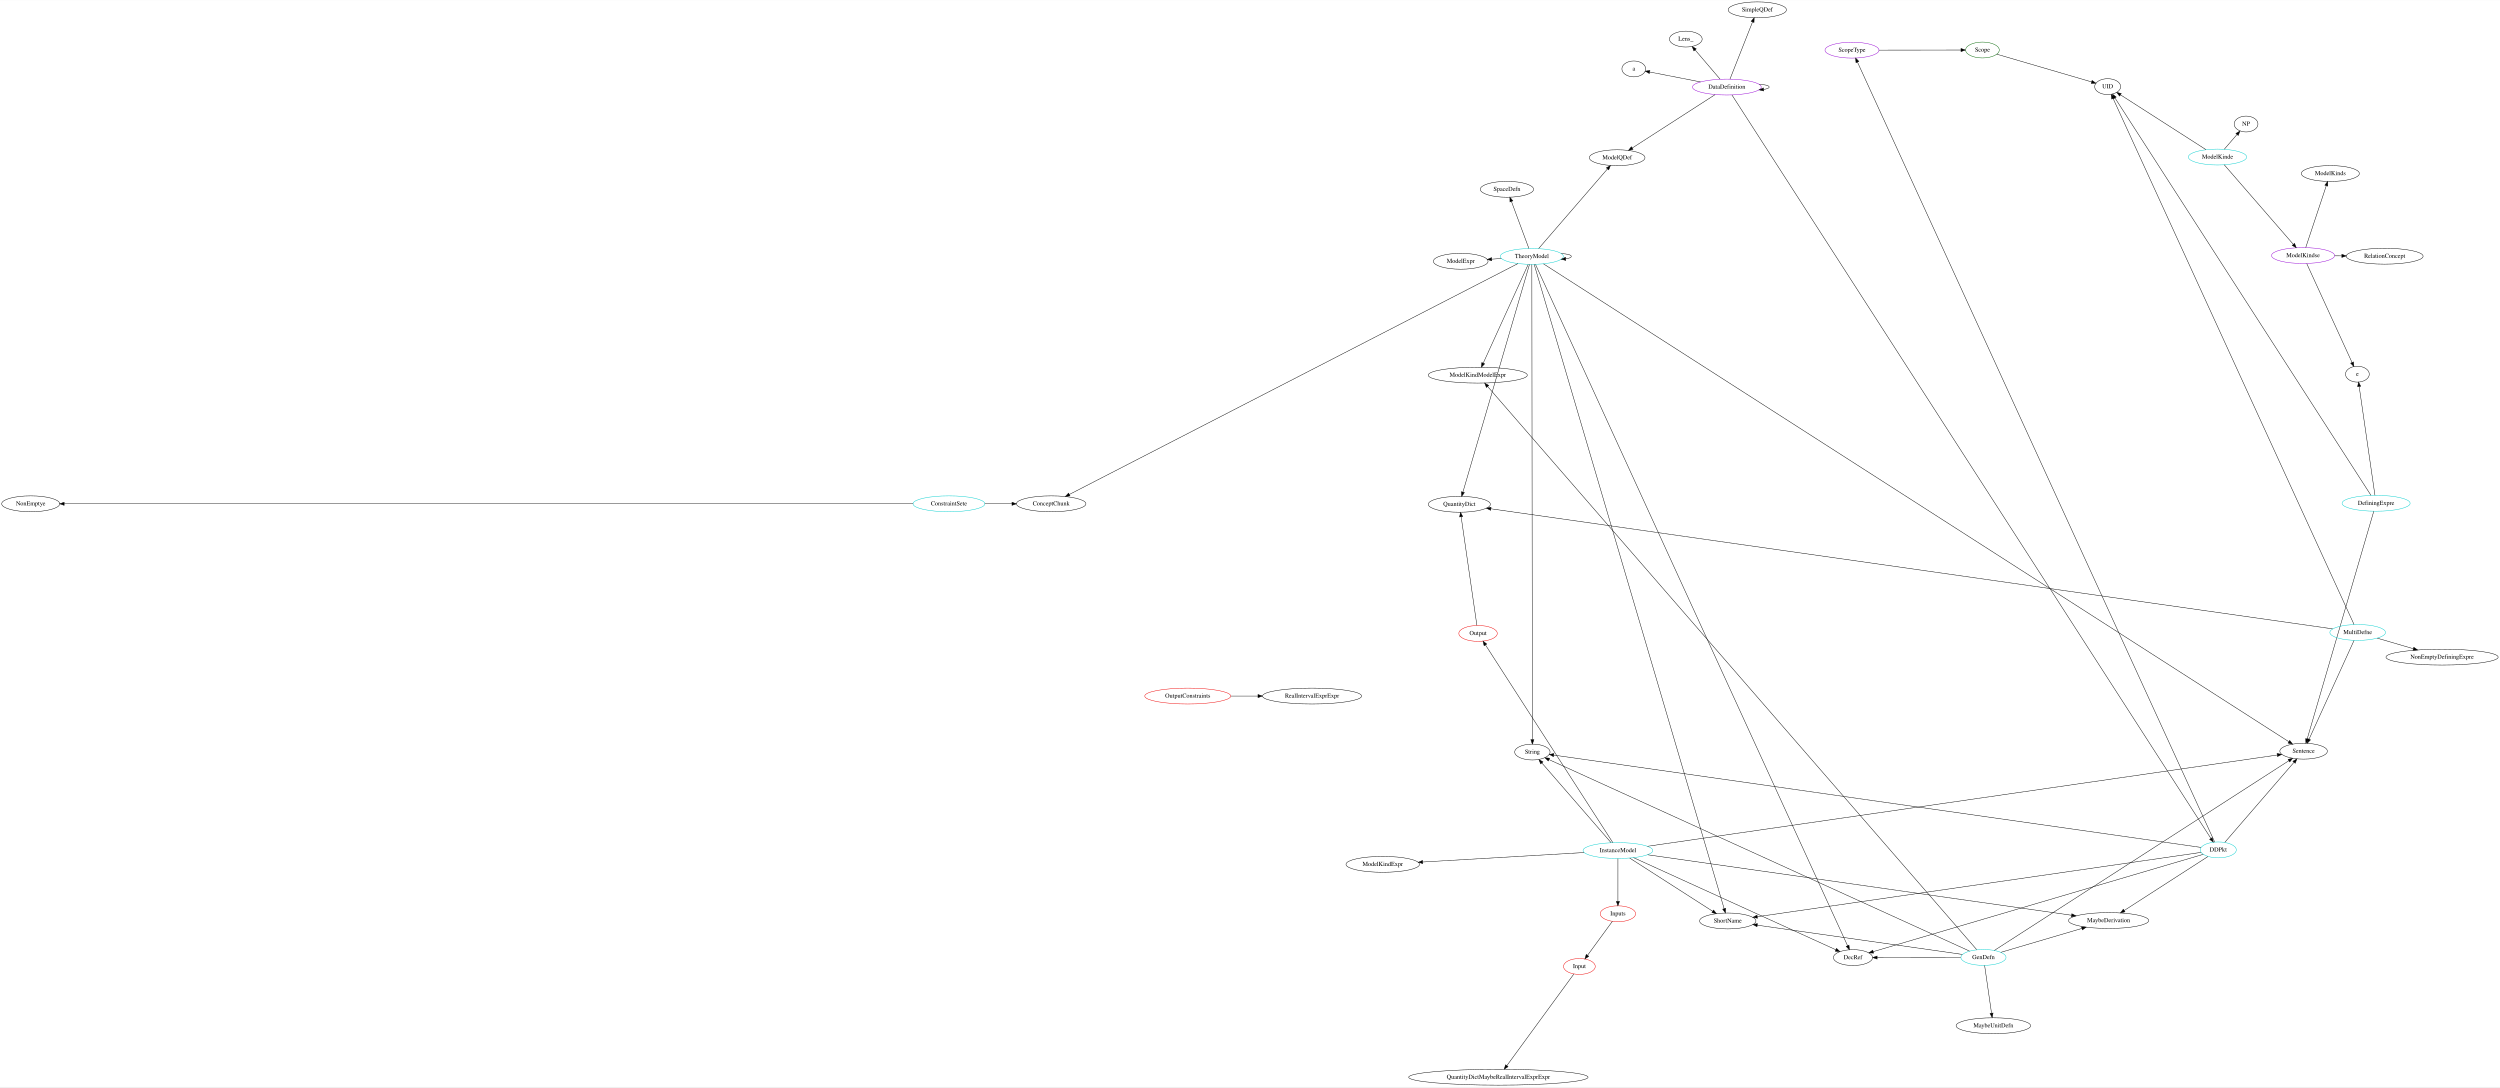
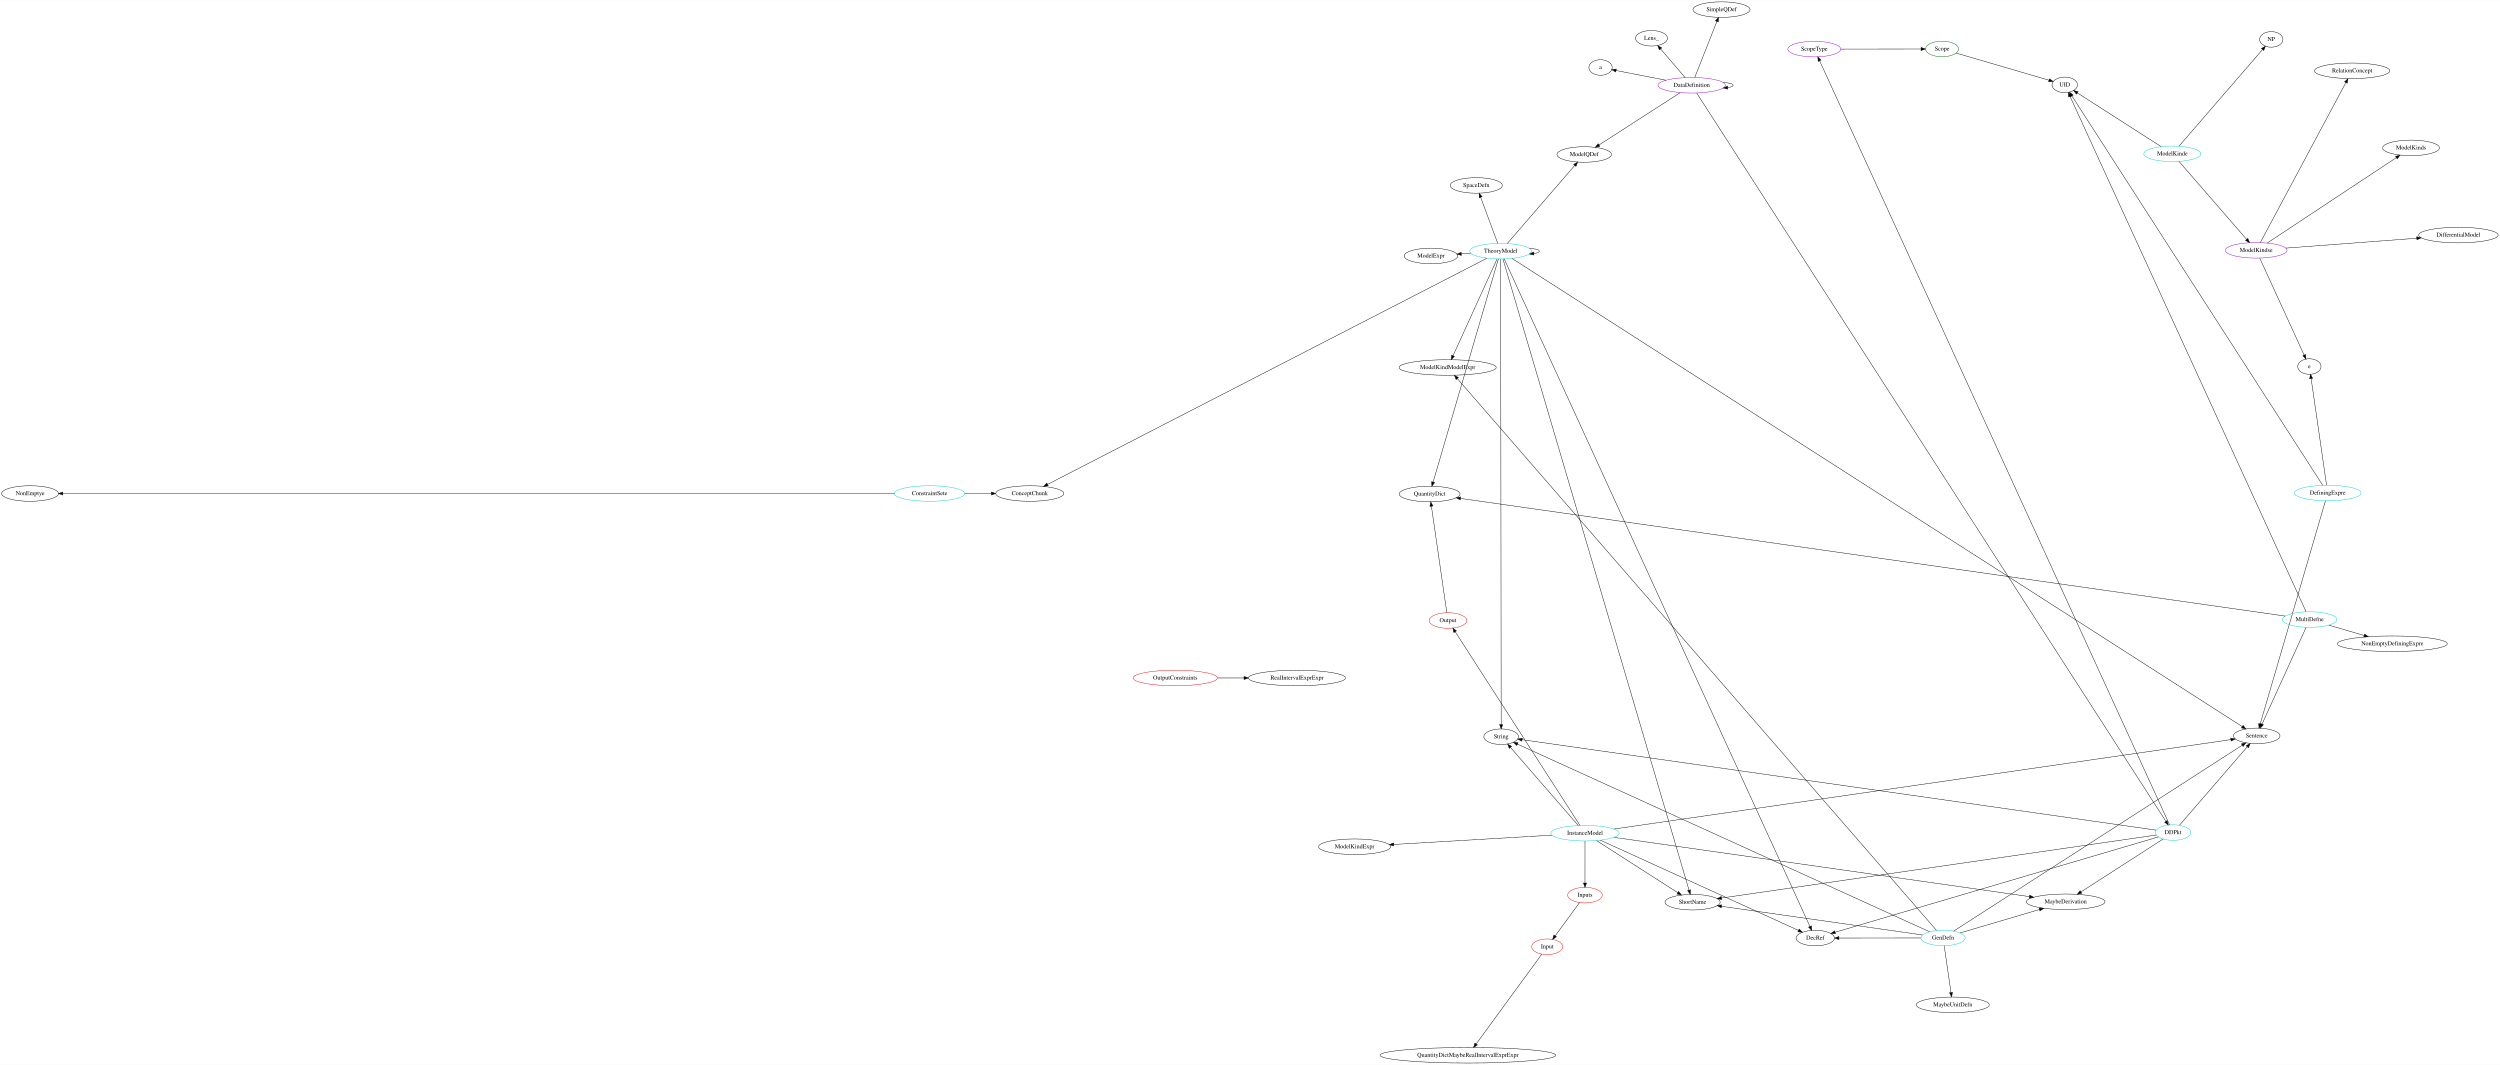
- <svg xmlns="http://www.w3.org/2000/svg" width="5669pt" height="2465pt" viewBox="0.00 0.00 5669.43 2464.61">
+ <svg xmlns="http://www.w3.org/2000/svg" width="5787pt" height="2465pt" viewBox="0.00 0.00 5787.27 2464.61">
  <g id="graph0" class="graph" transform="scale(1 1) rotate(0) translate(4 2460.61)">
-     <polygon fill="white" stroke="transparent" points="-4,4 -4,-2460.61 5665.43,-2460.61 5665.43,4 -4,4" />
+     <polygon fill="white" stroke="transparent" points="-4,4 -4,-2460.61 5783.27,-2460.61 5783.27,4 -4,4" />
    <g id="node1" class="node">
      <ellipse fill="none" stroke="#00cdcd" cx="2147.98" cy="-1318.4" rx="81.49" ry="18" />
      <text text-anchor="middle" x="2147.98" y="-1314.7" font-family="Times,serif" font-size="14.00">ConstraintSete</text>
    </g>
    <g id="node2" class="node">
      <ellipse fill="none" stroke="black" cx="2379.86" cy="-1318.4" rx="78.79" ry="18" />
      <text text-anchor="middle" x="2379.86" y="-1314.7" font-family="Times,serif" font-size="14.00">ConceptChunk</text>
    </g>
    <g id="edge1" class="edge">
      <path fill="none" stroke="black" d="M2229.41,-1318.4C2249.28,-1318.4 2270.64,-1318.4 2290.84,-1318.4" />
      <polygon fill="black" stroke="black" points="2290.97,-1321.9 2300.97,-1318.4 2290.97,-1314.9 2290.97,-1321.9" />
    </g>
    <g id="node3" class="node">
      <ellipse fill="none" stroke="black" cx="65.64" cy="-1318.4" rx="65.79" ry="18" />
      <text text-anchor="middle" x="65.64" y="-1314.7" font-family="Times,serif" font-size="14.00">NonEmptye</text>
    </g>
    <g id="edge2" class="edge">
      <path fill="none" stroke="black" d="M2066.67,-1318.4C1732.34,-1318.4 465.99,-1318.4 141.68,-1318.4" />
      <polygon fill="black" stroke="black" points="141.45,-1314.9 131.45,-1318.4 141.45,-1321.9 141.45,-1314.9" />
    </g>
    <g id="node4" class="node">
      <ellipse fill="none" stroke="#00cdcd" cx="5026.55" cy="-533.55" rx="40.89" ry="18" />
      <text text-anchor="middle" x="5026.55" y="-529.85" font-family="Times,serif" font-size="14.00">DDPkt</text>
    </g>
    <g id="node5" class="node">
      <ellipse fill="none" stroke="darkviolet" cx="4195.88" cy="-2347.15" rx="61.19" ry="18" />
      <text text-anchor="middle" x="4195.88" y="-2343.45" font-family="Times,serif" font-size="14.00">ScopeType</text>
    </g>
    <g id="edge3" class="edge">
      <path fill="none" stroke="black" d="M5018.47,-551.21C4939.39,-723.86 4305.05,-2108.8 4208.25,-2320.15" />
      <polygon fill="black" stroke="black" points="4205.03,-2318.76 4204.05,-2329.31 4211.4,-2321.68 4205.03,-2318.76" />
    </g>
    <g id="node6" class="node">
      <ellipse fill="none" stroke="black" cx="4198.16" cy="-289.32" rx="44.39" ry="18" />
      <text text-anchor="middle" x="4198.16" y="-285.62" font-family="Times,serif" font-size="14.00">DecRef</text>
    </g>
    <g id="edge4" class="edge">
      <path fill="none" stroke="black" d="M4992.53,-523.52C4862.03,-485.05 4393.25,-346.84 4244.09,-302.86" />
      <polygon fill="black" stroke="black" points="4244.9,-299.45 4234.32,-299.98 4242.92,-306.16 4244.9,-299.45" />
    </g>
    <g id="node7" class="node">
      <ellipse fill="none" stroke="black" cx="4777.83" cy="-373.32" rx="90.98" ry="18" />
      <text text-anchor="middle" x="4777.83" y="-369.62" font-family="Times,serif" font-size="14.00">MaybeDerivation</text>
    </g>
    <g id="edge5" class="edge">
      <path fill="none" stroke="black" d="M5003.15,-518.48C4959.37,-490.27 4864.84,-429.37 4813.22,-396.12" />
      <polygon fill="black" stroke="black" points="4815.01,-393.11 4804.71,-390.64 4811.22,-398.99 4815.01,-393.11" />
    </g>
    <g id="node8" class="node">
      <ellipse fill="none" stroke="black" cx="3914.18" cy="-372.36" rx="63.89" ry="18" />
      <text text-anchor="middle" x="3914.18" y="-368.66" font-family="Times,serif" font-size="14.00">ShortName</text>
    </g>
    <g id="edge6" class="edge">
      <path fill="none" stroke="black" d="M4987.62,-527.91C4823.88,-504.18 4190.03,-412.33 3981.27,-382.08" />
      <polygon fill="black" stroke="black" points="3981.47,-378.57 3971.07,-380.6 3980.46,-385.5 3981.47,-378.57" />
    </g>
    <g id="node9" class="node">
      <ellipse fill="none" stroke="black" cx="3471.1" cy="-755.44" rx="40.09" ry="18" />
      <text text-anchor="middle" x="3471.1" y="-751.74" font-family="Times,serif" font-size="14.00">String</text>
    </g>
    <g id="edge7" class="edge">
      <path fill="none" stroke="black" d="M4987.33,-539.15C4774,-569.58 3754.43,-715.02 3519.47,-748.54" />
      <polygon fill="black" stroke="black" points="3518.92,-745.08 3509.52,-749.96 3519.91,-752.01 3518.92,-745.08" />
    </g>
    <g id="node10" class="node">
      <ellipse fill="none" stroke="black" cx="5220.06" cy="-757.37" rx="53.89" ry="18" />
      <text text-anchor="middle" x="5220.06" y="-753.67" font-family="Times,serif" font-size="14.00">Sentence</text>
    </g>
    <g id="edge8" class="edge">
      <path fill="none" stroke="black" d="M5041.42,-550.74C5075.31,-589.95 5158.46,-686.13 5198.21,-732.1" />
      <polygon fill="black" stroke="black" points="5195.69,-734.54 5204.88,-739.81 5200.99,-729.96 5195.69,-734.54" />
    </g>
    <g id="node11" class="node">
      <ellipse fill="none" stroke="darkgreen" cx="4491.75" cy="-2347.48" rx="38.19" ry="18" />
      <text text-anchor="middle" x="4491.75" y="-2343.78" font-family="Times,serif" font-size="14.00">Scope</text>
    </g>
    <g id="edge9" class="edge">
      <path fill="none" stroke="black" d="M4257.19,-2347.22C4312.29,-2347.28 4392.16,-2347.37 4443.02,-2347.43" />
      <polygon fill="black" stroke="black" points="4443.1,-2350.93 4453.1,-2347.44 4443.1,-2343.93 4443.1,-2350.93" />
    </g>
    <g id="node17" class="node">
      <ellipse fill="none" stroke="black" cx="4775.73" cy="-2264.44" rx="29.5" ry="18" />
      <text text-anchor="middle" x="4775.73" y="-2260.74" font-family="Times,serif" font-size="14.00">UID</text>
    </g>
    <g id="edge16" class="edge">
      <path fill="none" stroke="black" d="M4524.33,-2337.95C4577.68,-2322.35 4683.33,-2291.46 4739.16,-2275.13" />
      <polygon fill="black" stroke="black" points="4740.37,-2278.42 4748.99,-2272.26 4738.41,-2271.71 4740.37,-2278.42" />
    </g>
    <g id="node12" class="node">
      <ellipse fill="none" stroke="darkviolet" cx="3912.09" cy="-2263.48" rx="77.99" ry="18" />
      <text text-anchor="middle" x="3912.09" y="-2259.78" font-family="Times,serif" font-size="14.00">DataDefinition</text>
    </g>
    <g id="edge11" class="edge">
      <path fill="none" stroke="black" d="M3923.66,-2245.51C4032.81,-2076.09 4879.74,-761.44 5009.81,-559.54" />
      <polygon fill="black" stroke="black" points="5012.82,-561.33 5015.3,-551.03 5006.94,-557.54 5012.82,-561.33" />
    </g>
    <g id="edge12" class="edge">
      <path fill="none" stroke="black" d="M3985.33,-2269.86C3998.7,-2269.05 4008.08,-2266.93 4008.08,-2263.48 4008.08,-2260.98 4003.13,-2259.17 3995.29,-2258.06" />
      <polygon fill="black" stroke="black" points="3995.62,-2254.58 3985.33,-2257.1 3994.95,-2261.54 3995.62,-2254.58" />
    </g>
    <g id="node13" class="node">
      <ellipse fill="none" stroke="black" cx="3981.18" cy="-2438.61" rx="66.09" ry="18" />
      <text text-anchor="middle" x="3981.18" y="-2434.91" font-family="Times,serif" font-size="14.00">SimpleQDef</text>
    </g>
    <g id="edge10" class="edge">
      <path fill="none" stroke="black" d="M3919.22,-2281.56C3931.35,-2312.32 3956.08,-2374.99 3970.35,-2411.17" />
      <polygon fill="black" stroke="black" points="3967.16,-2412.6 3974.08,-2420.62 3973.67,-2410.04 3967.16,-2412.6" />
    </g>
    <g id="node14" class="node">
      <ellipse fill="none" stroke="black" cx="3663.36" cy="-2103.24" rx="63.09" ry="18" />
      <text text-anchor="middle" x="3663.36" y="-2099.54" font-family="Times,serif" font-size="14.00">ModelQDef</text>
    </g>
    <g id="edge13" class="edge">
      <path fill="none" stroke="black" d="M3885.47,-2246.33C3840.07,-2217.09 3747.73,-2157.6 3697.6,-2125.3" />
      <polygon fill="black" stroke="black" points="3699.34,-2122.26 3689.04,-2119.79 3695.55,-2128.15 3699.34,-2122.26" />
    </g>
    <g id="node15" class="node">
      <ellipse fill="none" stroke="black" cx="3819.05" cy="-2372.26" rx="37.09" ry="18" />
      <text text-anchor="middle" x="3819.05" y="-2368.56" font-family="Times,serif" font-size="14.00">Lens_</text>
    </g>
    <g id="edge14" class="edge">
      <path fill="none" stroke="black" d="M3896.72,-2281.44C3881.3,-2299.48 3857.42,-2327.39 3840.21,-2347.52" />
      <polygon fill="black" stroke="black" points="3837.36,-2345.47 3833.52,-2355.34 3842.68,-2350.02 3837.36,-2345.47" />
    </g>
    <g id="node16" class="node">
      <ellipse fill="none" stroke="black" cx="3701.1" cy="-2304.62" rx="27" ry="18" />
      <text text-anchor="middle" x="3701.1" y="-2300.92" font-family="Times,serif" font-size="14.00">a</text>
    </g>
    <g id="edge15" class="edge">
      <path fill="none" stroke="black" d="M3852.47,-2275.11C3815.36,-2282.34 3768.83,-2291.42 3737.23,-2297.58" />
      <polygon fill="black" stroke="black" points="3736.26,-2294.2 3727.11,-2299.55 3737.6,-2301.07 3736.26,-2294.2" />
    </g>
    <g id="node18" class="node">
      <ellipse fill="none" stroke="#00cdcd" cx="4494.03" cy="-289.65" rx="51.19" ry="18" />
      <text text-anchor="middle" x="4494.03" y="-285.95" font-family="Times,serif" font-size="14.00">GenDefn</text>
    </g>
    <g id="edge20" class="edge">
      <path fill="none" stroke="black" d="M4442.5,-289.59C4389.46,-289.53 4307.13,-289.44 4252.94,-289.38" />
      <polygon fill="black" stroke="black" points="4252.83,-285.88 4242.83,-289.37 4252.82,-292.88 4252.83,-285.88" />
    </g>
    <g id="edge19" class="edge">
      <path fill="none" stroke="black" d="M4533.49,-301.28C4581.12,-315.32 4661.72,-339.09 4717.24,-355.46" />
      <polygon fill="black" stroke="black" points="4716.38,-358.85 4726.96,-358.32 4718.36,-352.14 4716.38,-358.85" />
    </g>
    <g id="edge21" class="edge">
      <path fill="none" stroke="black" d="M4446.09,-296.49C4342.87,-311.21 4099.4,-345.94 3981.07,-362.82" />
      <polygon fill="black" stroke="black" points="3980.45,-359.37 3971.05,-364.25 3981.44,-366.3 3980.45,-359.37" />
    </g>
    <g id="edge22" class="edge">
      <path fill="none" stroke="black" d="M4462.58,-303.97C4312.67,-372.23 3671.27,-664.29 3508.68,-738.32" />
      <polygon fill="black" stroke="black" points="3507.19,-735.15 3499.54,-742.48 3510.09,-741.52 3507.19,-735.15" />
    </g>
    <g id="edge23" class="edge">
      <path fill="none" stroke="black" d="M4518.6,-305.48C4626.97,-375.29 5062.31,-655.75 5186.71,-735.89" />
      <polygon fill="black" stroke="black" points="5184.82,-738.83 5195.12,-741.31 5188.61,-732.95 5184.82,-738.83" />
    </g>
    <g id="node19" class="node">
      <ellipse fill="none" stroke="black" cx="3347.24" cy="-1610.15" rx="112.38" ry="18" />
      <text text-anchor="middle" x="3347.24" y="-1606.45" font-family="Times,serif" font-size="14.00">ModelKindModelExpr</text>
    </g>
    <g id="edge17" class="edge">
      <path fill="none" stroke="black" d="M4478.69,-307.31C4354.73,-450.05 3517.86,-1413.69 3369.65,-1584.35" />
      <polygon fill="black" stroke="black" points="3366.85,-1582.24 3362.93,-1592.09 3372.13,-1586.83 3366.85,-1582.24" />
    </g>
    <g id="node20" class="node">
      <ellipse fill="none" stroke="black" cx="4516.48" cy="-134.77" rx="84.49" ry="18" />
      <text text-anchor="middle" x="4516.48" y="-131.07" font-family="Times,serif" font-size="14.00">MaybeUnitDefn</text>
    </g>
    <g id="edge18" class="edge">
      <path fill="none" stroke="black" d="M4496.65,-271.58C4500.52,-244.91 4507.78,-194.76 4512.36,-163.15" />
      <polygon fill="black" stroke="black" points="4515.83,-163.6 4513.8,-153.21 4508.91,-162.6 4515.83,-163.6" />
    </g>
    <g id="node21" class="node">
      <ellipse fill="none" stroke="#00cdcd" cx="3665.1" cy="-532.05" rx="79.09" ry="18" />
      <text text-anchor="middle" x="3665.1" y="-528.35" font-family="Times,serif" font-size="14.00">InstanceModel</text>
    </g>
    <g id="edge27" class="edge">
      <path fill="none" stroke="black" d="M3700.49,-515.93C3796.23,-472.34 4059.81,-352.32 4159.38,-306.98" />
      <polygon fill="black" stroke="black" points="4160.85,-310.16 4168.5,-302.83 4157.94,-303.78 4160.85,-310.16" />
    </g>
    <g id="edge28" class="edge">
      <path fill="none" stroke="black" d="M3732.62,-522.41C3925.92,-494.84 4481.2,-415.63 4693.71,-385.32" />
      <polygon fill="black" stroke="black" points="4694.47,-388.74 4703.88,-383.87 4693.48,-381.81 4694.47,-388.74" />
    </g>
    <g id="edge29" class="edge">
      <path fill="none" stroke="black" d="M3691.76,-514.96C3737.22,-485.81 3829.69,-426.53 3879.9,-394.34" />
      <polygon fill="black" stroke="black" points="3881.93,-397.19 3888.46,-388.85 3878.16,-391.3 3881.93,-397.19" />
    </g>
    <g id="edge30" class="edge">
      <path fill="none" stroke="black" d="M3649.55,-549.95C3615.03,-589.7 3531.93,-685.39 3492.52,-730.76" />
      <polygon fill="black" stroke="black" points="3489.83,-728.52 3485.92,-738.37 3495.12,-733.11 3489.83,-728.52" />
    </g>
    <g id="edge31" class="edge">
      <path fill="none" stroke="black" d="M3732.16,-541.76C3989.98,-579.12 4915.09,-713.18 5160.14,-748.69" />
      <polygon fill="black" stroke="black" points="5159.88,-752.19 5170.28,-750.16 5160.88,-745.26 5159.88,-752.19" />
    </g>
    <g id="node22" class="node">
      <ellipse fill="none" stroke="black" cx="3131.8" cy="-500.75" rx="83.39" ry="18" />
      <text text-anchor="middle" x="3131.8" y="-497.05" font-family="Times,serif" font-size="14.00">ModelKindExpr</text>
    </g>
    <g id="edge24" class="edge">
      <path fill="none" stroke="black" d="M3588.12,-527.53C3491.26,-521.84 3325.15,-512.1 3222.3,-506.06" />
      <polygon fill="black" stroke="black" points="3222.43,-502.56 3212.25,-505.47 3222.02,-509.55 3222.43,-502.56" />
    </g>
    <g id="node23" class="node">
      <ellipse fill="none" stroke="#ee0000" cx="3665.06" cy="-388.68" rx="40.09" ry="18" />
      <text text-anchor="middle" x="3665.06" y="-384.98" font-family="Times,serif" font-size="14.00">Inputs</text>
    </g>
    <g id="edge25" class="edge">
      <path fill="none" stroke="black" d="M3665.1,-513.89C3665.09,-489.43 3665.08,-445.68 3665.07,-416.91" />
      <polygon fill="black" stroke="black" points="3668.57,-416.69 3665.07,-406.69 3661.57,-416.69 3668.57,-416.69" />
    </g>
    <g id="node24" class="node">
      <ellipse fill="none" stroke="#ee0000" cx="3347.89" cy="-1024.43" rx="43.59" ry="18" />
      <text text-anchor="middle" x="3347.89" y="-1020.73" font-family="Times,serif" font-size="14.00">Output</text>
    </g>
    <g id="edge26" class="edge">
      <path fill="none" stroke="black" d="M3653.62,-549.86C3605.72,-624.21 3421.62,-909.98 3364.74,-998.29" />
      <polygon fill="black" stroke="black" points="3361.66,-996.6 3359.19,-1006.9 3367.54,-1000.39 3361.66,-996.6" />
    </g>
    <g id="node25" class="node">
      <ellipse fill="none" stroke="#ee0000" cx="3577.68" cy="-269.18" rx="36" ry="18" />
      <text text-anchor="middle" x="3577.68" y="-265.48" font-family="Times,serif" font-size="14.00">Input</text>
    </g>
    <g id="edge33" class="edge">
      <path fill="none" stroke="black" d="M3652.54,-371.56C3637.81,-351.42 3613.22,-317.78 3596.26,-294.6" />
      <polygon fill="black" stroke="black" points="3598.9,-292.28 3590.17,-286.27 3593.25,-296.41 3598.9,-292.28" />
    </g>
    <g id="node27" class="node">
      <ellipse fill="none" stroke="black" cx="3305.46" cy="-1317.25" rx="70.39" ry="18" />
      <text text-anchor="middle" x="3305.46" y="-1313.55" font-family="Times,serif" font-size="14.00">QuantityDict</text>
    </g>
    <g id="edge34" class="edge">
      <path fill="none" stroke="black" d="M3345.24,-1042.75C3338.06,-1092.25 3318.25,-1229 3309.59,-1288.72" />
      <polygon fill="black" stroke="black" points="3306.08,-1288.54 3308.11,-1298.94 3313.01,-1289.54 3306.08,-1288.54" />
    </g>
    <g id="node26" class="node">
      <ellipse fill="none" stroke="black" cx="3393.99" cy="-18" rx="203.36" ry="18" />
      <text text-anchor="middle" x="3393.99" y="-14.3" font-family="Times,serif" font-size="14.00">QuantityDictMaybeRealIntervalExprExpr</text>
    </g>
    <g id="edge32" class="edge">
      <path fill="none" stroke="black" d="M3565.05,-251.92C3533.48,-208.75 3450.96,-95.9 3413.27,-44.36" />
      <polygon fill="black" stroke="black" points="3415.92,-42.06 3407.2,-36.06 3410.27,-46.2 3415.92,-42.06" />
    </g>
    <g id="node28" class="node">
-       <ellipse fill="none" stroke="#ee0000" cx="2689.54" cy="-882.4" rx="97.48" ry="18" />
-       <text text-anchor="middle" x="2689.54" y="-878.7" font-family="Times,serif" font-size="14.00">OutputConstraints</text>
+       <ellipse fill="none" stroke="#ee0000" cx="2716.54" cy="-891.4" rx="97.48" ry="18" />
+       <text text-anchor="middle" x="2716.54" y="-887.7" font-family="Times,serif" font-size="14.00">OutputConstraints</text>
    </g>
    <g id="node29" class="node">
-       <ellipse fill="none" stroke="black" cx="2971.47" cy="-882.4" rx="112.38" ry="18" />
-       <text text-anchor="middle" x="2971.47" y="-878.7" font-family="Times,serif" font-size="14.00">RealIntervalExprExpr</text>
+       <ellipse fill="none" stroke="black" cx="2998.47" cy="-891.4" rx="112.38" ry="18" />
+       <text text-anchor="middle" x="2998.47" y="-887.7" font-family="Times,serif" font-size="14.00">RealIntervalExprExpr</text>
    </g>
    <g id="edge35" class="edge">
-       <path fill="none" stroke="black" d="M2787.35,-882.4C2807.17,-882.4 2828.25,-882.4 2848.8,-882.4" />
-       <polygon fill="black" stroke="black" points="2848.84,-885.9 2858.84,-882.4 2848.84,-878.9 2848.84,-885.9" />
+       <path fill="none" stroke="black" d="M2814.35,-891.4C2834.17,-891.4 2855.25,-891.4 2875.8,-891.4" />
+       <polygon fill="black" stroke="black" points="2875.84,-894.9 2885.84,-891.4 2875.84,-887.9 2875.84,-894.9" />
    </g>
    <g id="node30" class="node">
      <ellipse fill="none" stroke="#00cdcd" cx="5024.81" cy="-2104.75" rx="66.09" ry="18" />
      <text text-anchor="middle" x="5024.81" y="-2101.05" font-family="Times,serif" font-size="14.00">ModelKinde</text>
    </g>
    <g id="edge37" class="edge">
      <path fill="none" stroke="black" d="M4998.63,-2121.54C4951.71,-2151.62 4853.67,-2214.47 4804.76,-2245.83" />
      <polygon fill="black" stroke="black" points="4802.76,-2242.95 4796.23,-2251.3 4806.54,-2248.85 4802.76,-2242.95" />
    </g>
    <g id="node31" class="node">
      <ellipse fill="none" stroke="darkviolet" cx="5218.81" cy="-1881.36" rx="71.49" ry="18" />
      <text text-anchor="middle" x="5218.81" y="-1877.66" font-family="Times,serif" font-size="14.00">ModelKindse</text>
    </g>
    <g id="edge36" class="edge">
      <path fill="none" stroke="black" d="M5040.04,-2087.22C5074.16,-2047.93 5156.91,-1952.65 5196.71,-1906.82" />
      <polygon fill="black" stroke="black" points="5199.48,-1908.96 5203.39,-1899.12 5194.19,-1904.38 5199.48,-1908.96" />
    </g>
    <g id="node32" class="node">
-       <ellipse fill="none" stroke="black" cx="5089.56" cy="-2179.64" rx="27" ry="18" />
-       <text text-anchor="middle" x="5089.56" y="-2175.94" font-family="Times,serif" font-size="14.00">NP</text>
+       <ellipse fill="none" stroke="black" cx="5253.81" cy="-2369.63" rx="27" ry="18" />
+       <text text-anchor="middle" x="5253.81" y="-2365.93" font-family="Times,serif" font-size="14.00">NP</text>
    </g>
    <g id="edge38" class="edge">
-       <path fill="none" stroke="black" d="M5040.16,-2122.5C5048.74,-2132.43 5059.55,-2144.94 5068.88,-2155.72" />
-       <polygon fill="black" stroke="black" points="5066.46,-2158.28 5075.65,-2163.56 5071.76,-2153.7 5066.46,-2158.28" />
+       <path fill="none" stroke="black" d="M5040.19,-2122.54C5080.36,-2169.01 5188.43,-2294.01 5233.57,-2346.21" />
+       <polygon fill="black" stroke="black" points="5231.07,-2348.67 5240.26,-2353.94 5236.36,-2344.09 5231.07,-2348.67" />
    </g>
    <g id="node33" class="node">
-       <ellipse fill="none" stroke="black" cx="5403.92" cy="-1879.85" rx="87.18" ry="18" />
-       <text text-anchor="middle" x="5403.92" y="-1876.15" font-family="Times,serif" font-size="14.00">RelationConcept</text>
+       <ellipse fill="none" stroke="black" cx="5686.98" cy="-1916.67" rx="92.08" ry="18" />
+       <text text-anchor="middle" x="5686.98" y="-1912.97" font-family="Times,serif" font-size="14.00">DifferentialModel</text>
    </g>
    <g id="edge39" class="edge">
-       <path fill="none" stroke="black" d="M5290.38,-1880.78C5295.65,-1880.73 5301.02,-1880.69 5306.4,-1880.64" />
-       <polygon fill="black" stroke="black" points="5306.8,-1884.14 5316.77,-1880.56 5306.74,-1877.14 5306.8,-1884.14" />
+       <path fill="none" stroke="black" d="M5287.39,-1886.53C5367.44,-1892.57 5500.36,-1902.6 5590.72,-1909.41" />
+       <polygon fill="black" stroke="black" points="5590.46,-1912.9 5600.7,-1910.16 5590.99,-1905.92 5590.46,-1912.9" />
    </g>
    <g id="node34" class="node">
-       <ellipse fill="none" stroke="black" cx="5280.7" cy="-2067.4" rx="65.79" ry="18" />
-       <text text-anchor="middle" x="5280.7" y="-2063.7" font-family="Times,serif" font-size="14.00">ModelKinds</text>
+       <ellipse fill="none" stroke="black" cx="5577.34" cy="-2118.52" rx="65.79" ry="18" />
+       <text text-anchor="middle" x="5577.34" y="-2114.82" font-family="Times,serif" font-size="14.00">ModelKinds</text>
    </g>
    <g id="edge40" class="edge">
-       <path fill="none" stroke="black" d="M5224.86,-1899.54C5235.75,-1932.27 5258.71,-2001.3 5271.54,-2039.86" />
-       <polygon fill="black" stroke="black" points="5268.24,-2041.04 5274.72,-2049.42 5274.89,-2038.83 5268.24,-2041.04" />
+       <path fill="none" stroke="black" d="M5244.31,-1898.23C5307.52,-1940.04 5471.49,-2048.5 5543.07,-2095.85" />
+       <polygon fill="black" stroke="black" points="5541.46,-2098.98 5551.73,-2101.58 5545.32,-2093.14 5541.46,-2098.98" />
    </g>
    <g id="node35" class="node">
      <ellipse fill="none" stroke="black" cx="5342.02" cy="-1612.36" rx="27" ry="18" />
      <text text-anchor="middle" x="5342.02" y="-1608.66" font-family="Times,serif" font-size="14.00">e</text>
    </g>
    <g id="edge41" class="edge">
      <path fill="none" stroke="black" d="M5227.09,-1863.3C5248.32,-1816.94 5304.81,-1693.62 5329.82,-1639.02" />
      <polygon fill="black" stroke="black" points="5333.12,-1640.2 5334.1,-1629.65 5326.76,-1637.29 5333.12,-1640.2" />
    </g>
    <g id="node36" class="node">
+       <ellipse fill="none" stroke="black" cx="5441.05" cy="-2296.94" rx="87.18" ry="18" />
+       <text text-anchor="middle" x="5441.05" y="-2293.24" font-family="Times,serif" font-size="14.00">RelationConcept</text>
+     </g>
+     <g id="edge42" class="edge">
+       <path fill="none" stroke="black" d="M5228.36,-1899.22C5263.33,-1964.61 5384.53,-2191.26 5426.56,-2269.85" />
+       <polygon fill="black" stroke="black" points="5423.48,-2271.51 5431.28,-2278.68 5429.65,-2268.21 5423.48,-2271.51" />
+     </g>
+     <g id="node37" class="node">
      <ellipse fill="none" stroke="#00cdcd" cx="5384.45" cy="-1319.55" rx="77.19" ry="18" />
      <text text-anchor="middle" x="5384.45" y="-1315.85" font-family="Times,serif" font-size="14.00">DefiningExpre</text>
    </g>
-     <g id="edge43" class="edge">
+     <g id="edge44" class="edge">
      <path fill="none" stroke="black" d="M5379.17,-1301.48C5355.26,-1219.71 5257.08,-883.98 5228.13,-784.97" />
      <polygon fill="black" stroke="black" points="5231.49,-783.99 5225.32,-775.37 5224.77,-785.95 5231.49,-783.99" />
    </g>
-     <g id="edge42" class="edge">
+     <g id="edge43" class="edge">
      <path fill="none" stroke="black" d="M5372.84,-1337.58C5297.72,-1454.18 4880.99,-2101.05 4792.32,-2238.69" />
      <polygon fill="black" stroke="black" points="4789.21,-2237.05 4786.74,-2247.35 4795.1,-2240.84 4789.21,-2237.05" />
    </g>
-     <g id="edge44" class="edge">
+     <g id="edge45" class="edge">
      <path fill="none" stroke="black" d="M5381.8,-1337.87C5374.61,-1387.49 5354.72,-1524.77 5346.09,-1584.26" />
      <polygon fill="black" stroke="black" points="5342.59,-1584.03 5344.62,-1594.43 5349.52,-1585.03 5342.59,-1584.03" />
    </g>
-     <g id="node37" class="node">
+     <g id="node38" class="node">
      <ellipse fill="none" stroke="#00cdcd" cx="5342.67" cy="-1026.64" rx="63.09" ry="18" />
      <text text-anchor="middle" x="5342.67" y="-1022.94" font-family="Times,serif" font-size="14.00">MultiDefne</text>
    </g>
-     <g id="edge47" class="edge">
+     <g id="edge48" class="edge">
      <path fill="none" stroke="black" d="M5334.44,-1008.56C5313.37,-962.28 5257.4,-839.38 5232.41,-784.5" />
      <polygon fill="black" stroke="black" points="5235.59,-783.03 5228.26,-775.38 5229.22,-785.93 5235.59,-783.03" />
    </g>
-     <g id="edge45" class="edge">
+     <g id="edge46" class="edge">
      <path fill="none" stroke="black" d="M5334.44,-1044.62C5271.32,-1182.43 4864.56,-2070.51 4788.11,-2237.42" />
      <polygon fill="black" stroke="black" points="4784.82,-2236.18 4783.84,-2246.73 4791.19,-2239.1 4784.82,-2236.18" />
    </g>
-     <g id="edge46" class="edge">
+     <g id="edge47" class="edge">
      <path fill="none" stroke="black" d="M5286.06,-1034.72C4998.16,-1075.79 3697.63,-1261.31 3377.05,-1307.04" />
      <polygon fill="black" stroke="black" points="3376.36,-1303.6 3366.95,-1308.48 3377.35,-1310.53 3376.36,-1303.6" />
    </g>
-     <g id="node38" class="node">
+     <g id="node39" class="node">
      <ellipse fill="none" stroke="black" cx="5534.05" cy="-970.68" rx="127.28" ry="18" />
      <text text-anchor="middle" x="5534.05" y="-966.98" font-family="Times,serif" font-size="14.00">NonEmptyDefiningExpre</text>
    </g>
-     <g id="edge48" class="edge">
+     <g id="edge49" class="edge">
      <path fill="none" stroke="black" d="M5387.06,-1013.66C5411.35,-1006.56 5441.9,-997.63 5468.85,-989.75" />
      <polygon fill="black" stroke="black" points="5469.98,-993.06 5478.6,-986.9 5468.02,-986.34 5469.98,-993.06" />
    </g>
-     <g id="node39" class="node">
+     <g id="node40" class="node">
      <ellipse fill="none" stroke="#00cdcd" cx="3469.85" cy="-1879.43" rx="71.49" ry="18" />
      <text text-anchor="middle" x="3469.85" y="-1875.73" font-family="Times,serif" font-size="14.00">TheoryModel</text>
    </g>
-     <g id="edge53" class="edge">
+     <g id="edge54" class="edge">
      <path fill="none" stroke="black" d="M3438.41,-1863.24C3282.89,-1783.2 2596.5,-1429.9 2420.89,-1339.52" />
      <polygon fill="black" stroke="black" points="2422.46,-1336.39 2411.96,-1334.92 2419.25,-1342.61 2422.46,-1336.39" />
    </g>
-     <g id="edge56" class="edge">
+     <g id="edge57" class="edge">
      <path fill="none" stroke="black" d="M3478.16,-1861.29C3552.08,-1699.9 4096.62,-511.01 4185.82,-316.27" />
      <polygon fill="black" stroke="black" points="4189.07,-317.57 4190.05,-307.02 4182.71,-314.66 4189.07,-317.57" />
    </g>
-     <g id="edge57" class="edge">
+     <g id="edge58" class="edge">
      <path fill="none" stroke="black" d="M3475.15,-1861.45C3520.94,-1706.14 3849.36,-592.21 3905.9,-400.44" />
      <polygon fill="black" stroke="black" points="3909.34,-401.14 3908.81,-390.56 3902.63,-399.16 3909.34,-401.14" />
    </g>
-     <g id="edge58" class="edge">
+     <g id="edge59" class="edge">
      <path fill="none" stroke="black" d="M3469.87,-1861.31C3470.02,-1731.58 3470.89,-944.08 3471.07,-783.87" />
      <polygon fill="black" stroke="black" points="3474.57,-783.44 3471.08,-773.44 3467.57,-783.43 3474.57,-783.44" />
    </g>
-     <g id="edge59" class="edge">
+     <g id="edge60" class="edge">
      <path fill="none" stroke="black" d="M3496.3,-1862.47C3695.81,-1734.56 4962.94,-922.21 5186.41,-778.94" />
      <polygon fill="black" stroke="black" points="5188.57,-781.72 5195.1,-773.37 5184.79,-775.83 5188.57,-781.72" />
    </g>
-     <g id="edge54" class="edge">
+     <g id="edge55" class="edge">
      <path fill="none" stroke="black" d="M3485.36,-1897.36C3519.63,-1937 3601.87,-2032.12 3641.41,-2077.85" />
      <polygon fill="black" stroke="black" points="3638.86,-2080.26 3648.05,-2085.53 3644.15,-2075.68 3638.86,-2080.26" />
    </g>
-     <g id="edge49" class="edge">
+     <g id="edge50" class="edge">
      <path fill="none" stroke="black" d="M3461.62,-1861.34C3440.55,-1815.06 3384.58,-1692.16 3359.59,-1637.28" />
      <polygon fill="black" stroke="black" points="3362.77,-1635.81 3355.44,-1628.16 3356.4,-1638.71 3362.77,-1635.81" />
    </g>
-     <g id="edge52" class="edge">
+     <g id="edge53" class="edge">
      <path fill="none" stroke="black" d="M3464.57,-1861.36C3440.66,-1779.58 3342.48,-1443.85 3313.53,-1344.85" />
      <polygon fill="black" stroke="black" points="3316.89,-1343.86 3310.72,-1335.25 3310.17,-1345.83 3316.89,-1343.86" />
    </g>
-     <g id="edge50" class="edge">
+     <g id="edge51" class="edge">
      <path fill="none" stroke="black" d="M3536.59,-1885.9C3549.87,-1885.17 3559.35,-1883.01 3559.35,-1879.43 3559.35,-1876.85 3554.45,-1875.01 3546.77,-1873.91" />
      <polygon fill="black" stroke="black" points="3546.88,-1870.4 3536.59,-1872.95 3546.22,-1877.37 3546.88,-1870.4" />
    </g>
-     <g id="node40" class="node">
+     <g id="node41" class="node">
      <ellipse fill="none" stroke="black" cx="3413.38" cy="-2031.6" rx="60.39" ry="18" />
      <text text-anchor="middle" x="3413.38" y="-2027.9" font-family="Times,serif" font-size="14.00">SpaceDefn</text>
    </g>
-     <g id="edge51" class="edge">
+     <g id="edge52" class="edge">
      <path fill="none" stroke="black" d="M3463.15,-1897.48C3453.39,-1923.79 3435.16,-1972.9 3423.68,-2003.84" />
      <polygon fill="black" stroke="black" points="3420.27,-2002.98 3420.07,-2013.57 3426.83,-2005.41 3420.27,-2002.98" />
    </g>
-     <g id="node41" class="node">
+     <g id="node42" class="node">
      <ellipse fill="none" stroke="black" cx="3308.6" cy="-1868.37" rx="61.99" ry="18" />
      <text text-anchor="middle" x="3308.6" y="-1864.67" font-family="Times,serif" font-size="14.00">ModelExpr</text>
    </g>
-     <g id="edge55" class="edge">
+     <g id="edge56" class="edge">
      <path fill="none" stroke="black" d="M3400.53,-1874.67C3393.42,-1874.18 3386.19,-1873.69 3379.07,-1873.2" />
      <polygon fill="black" stroke="black" points="3378.95,-1869.68 3368.73,-1872.49 3378.47,-1876.67 3378.95,-1869.68" />
    </g>
  </g>
</svg>
